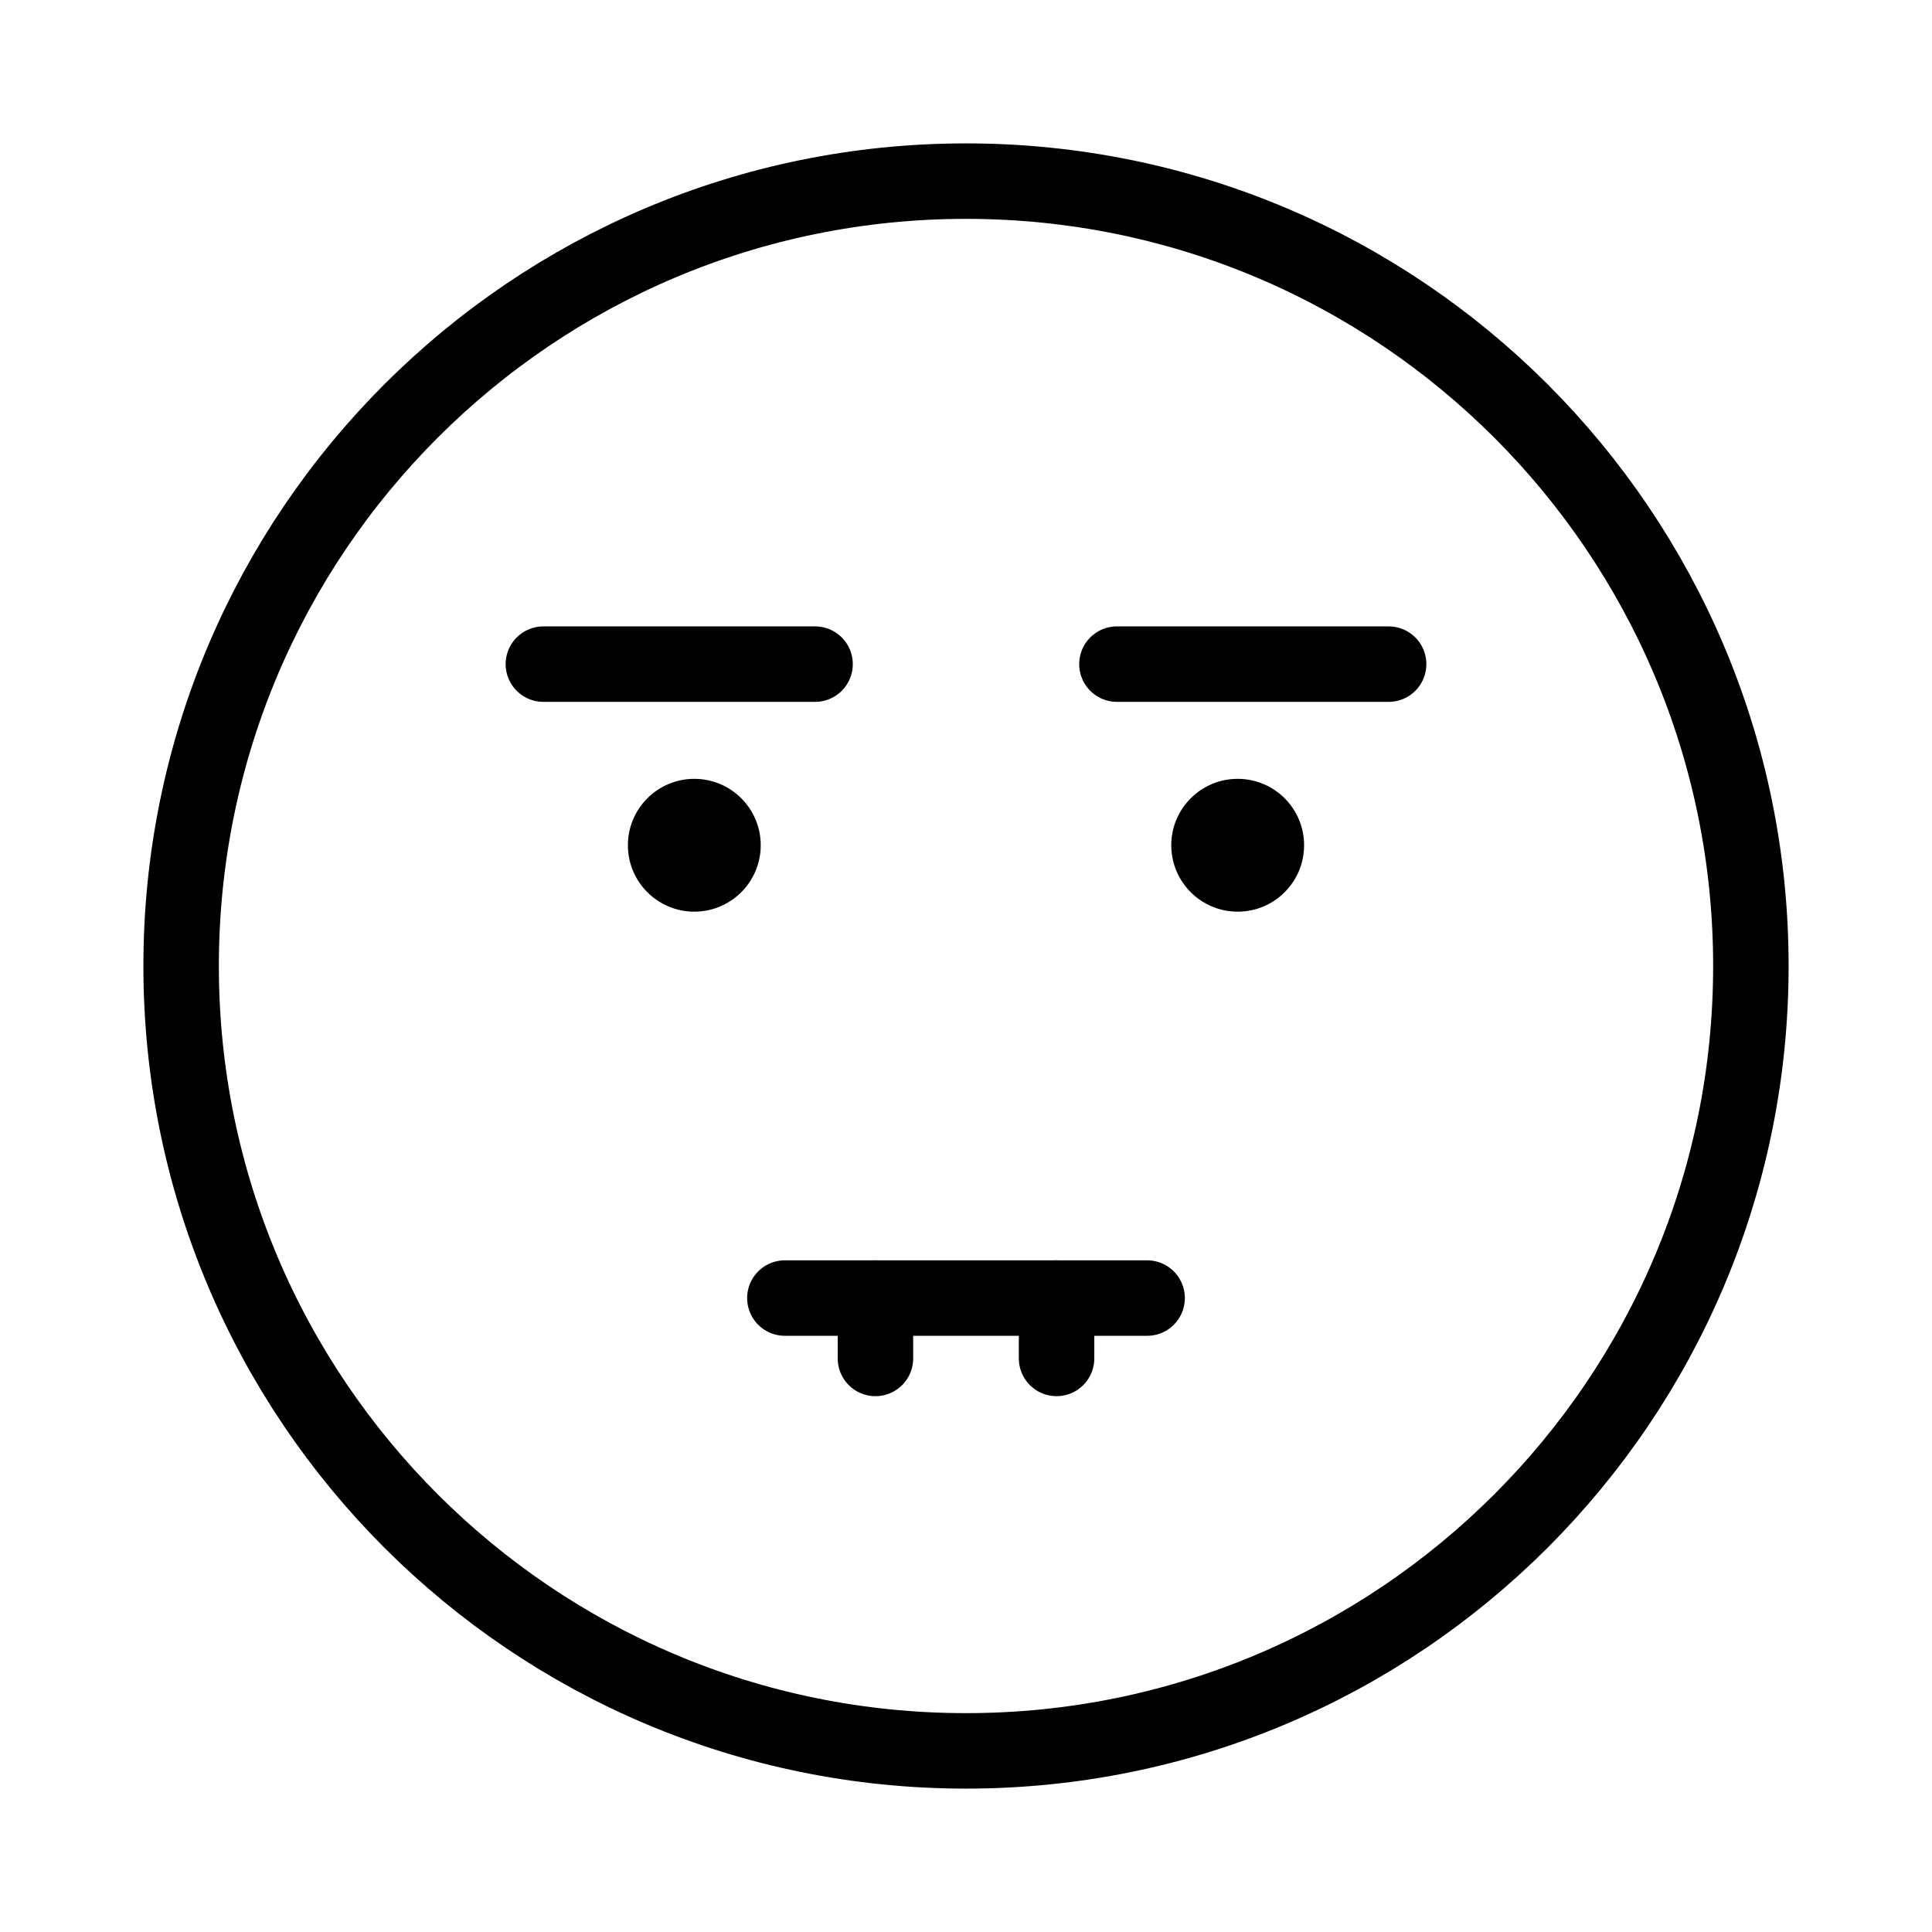
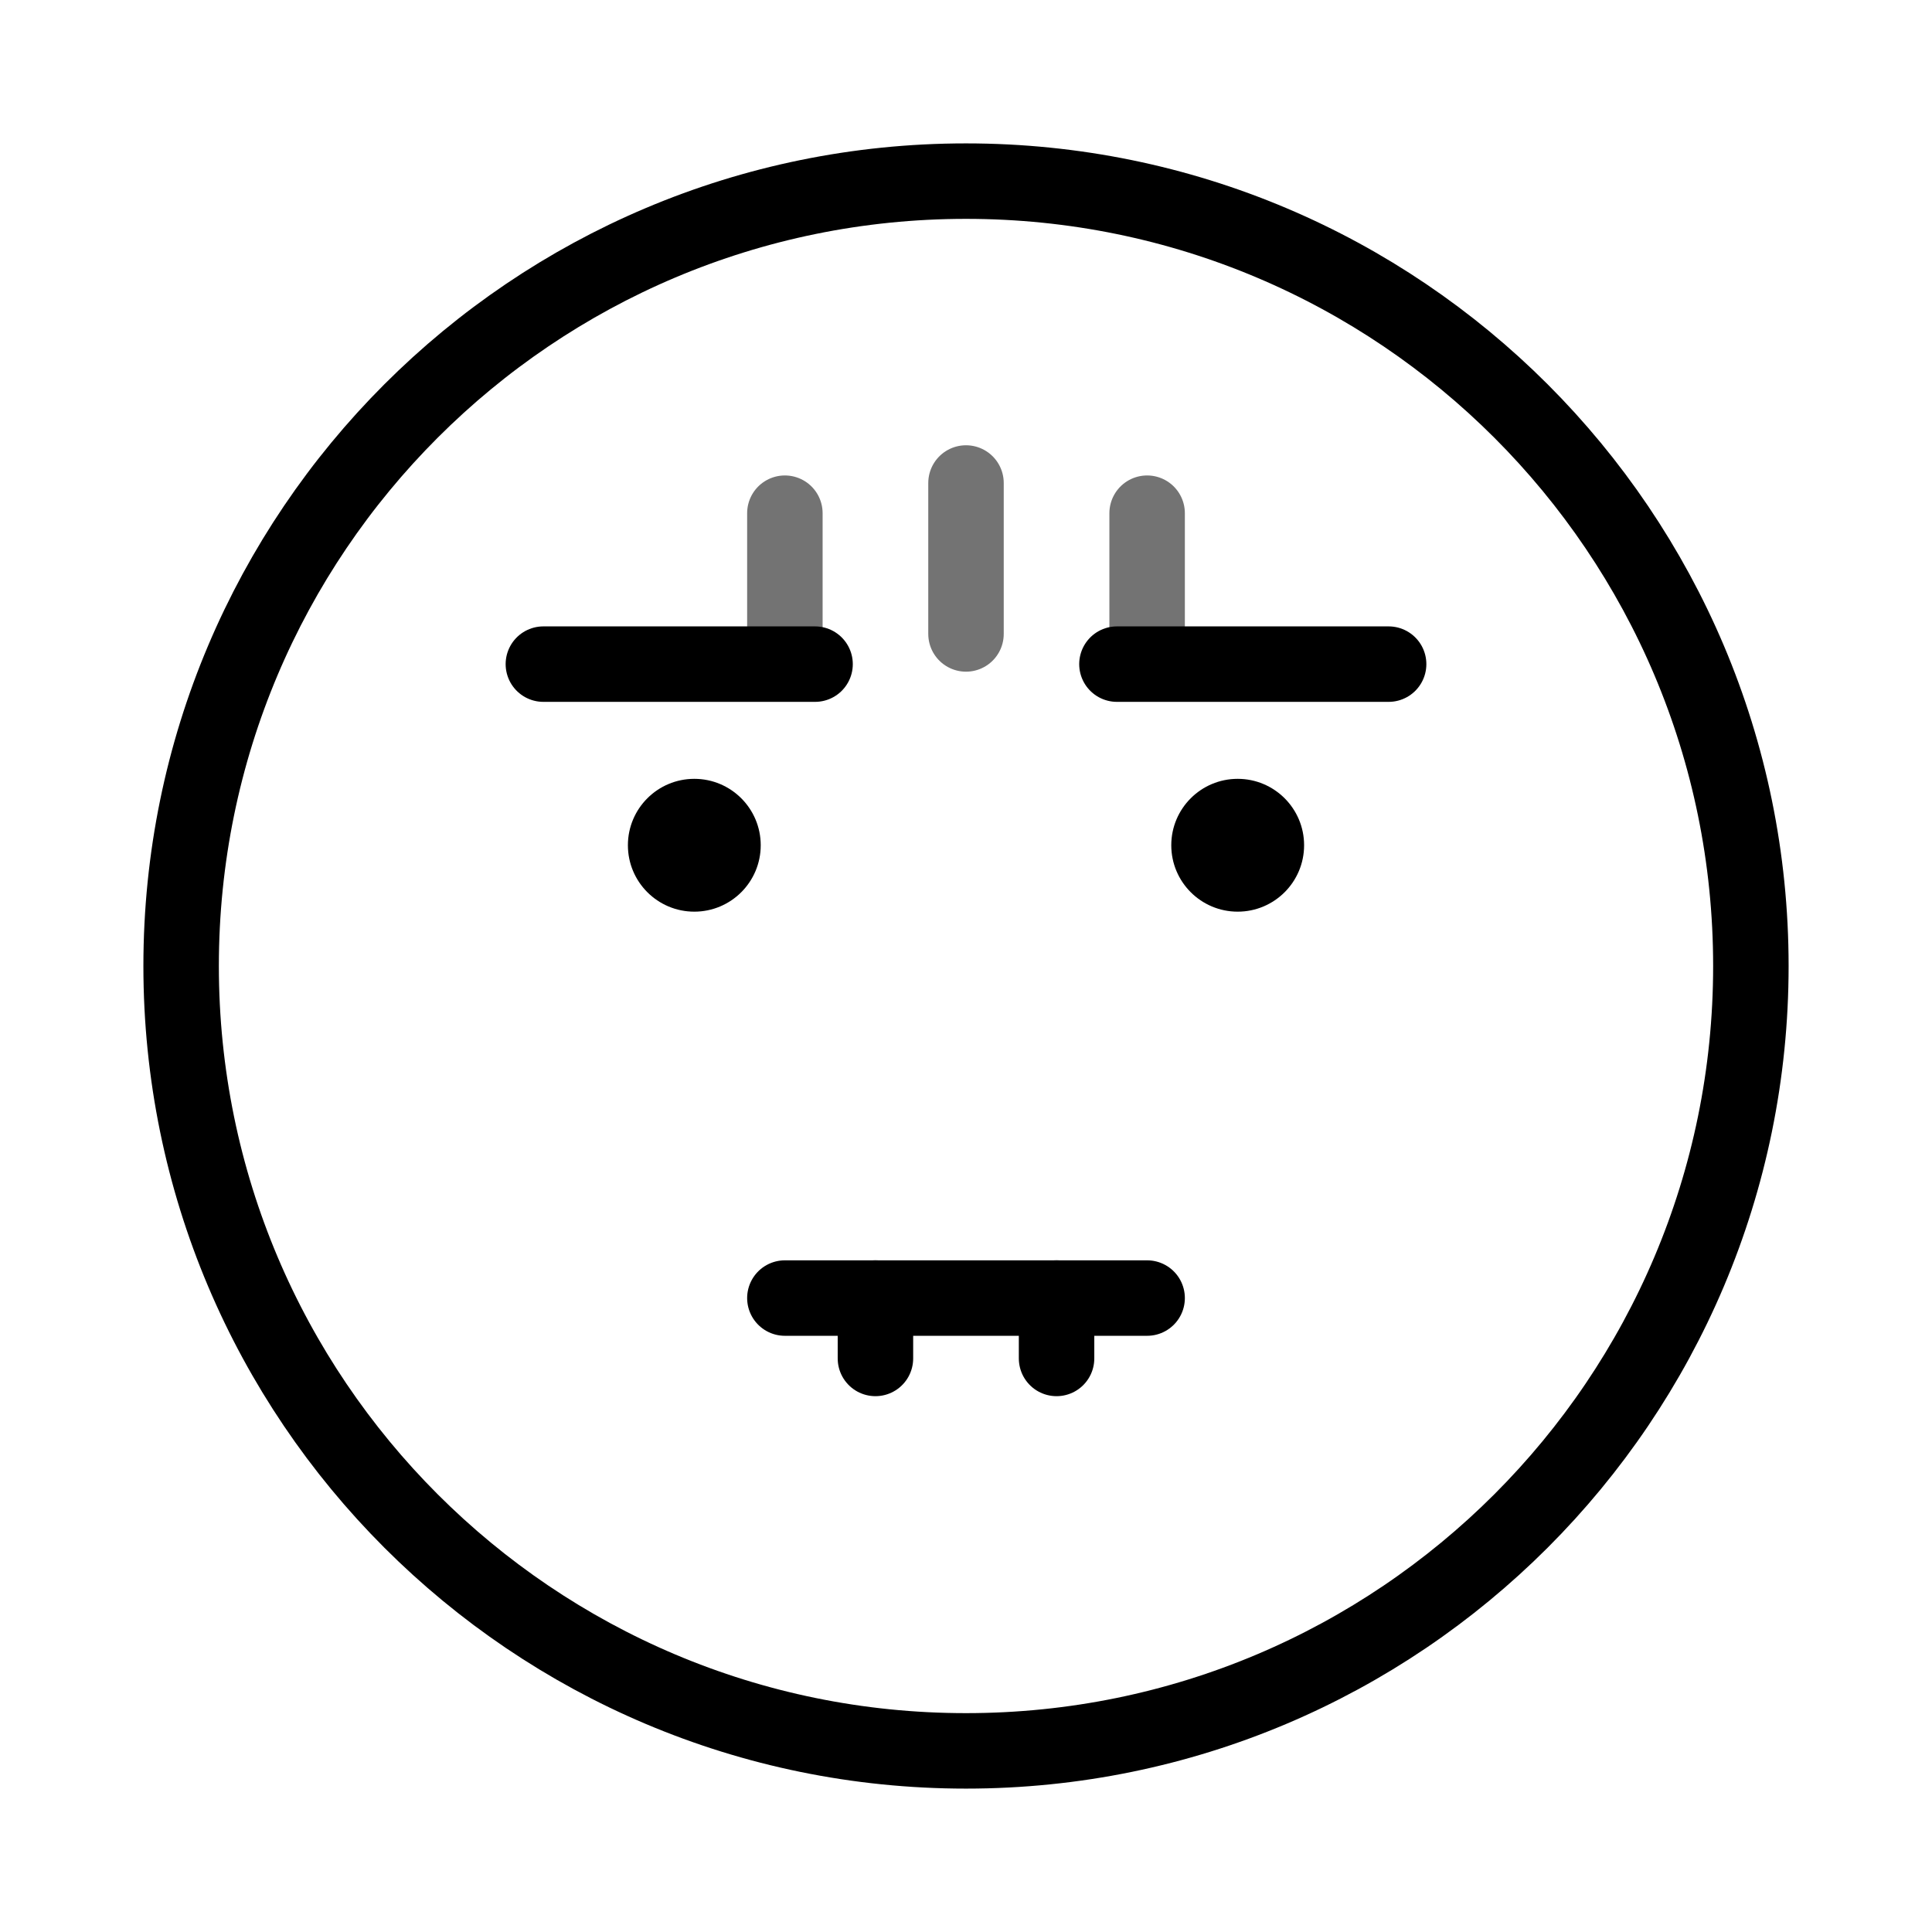
<svg xmlns="http://www.w3.org/2000/svg" viewBox="0 0 64 64" width="64" height="64" fill="none" stroke="currentColor" stroke-width="2.5" stroke-linecap="round" stroke-linejoin="round" aria-hidden="true">
  <circle cx="32" cy="32" r="26" />
  <path d="M18 22h9" />
  <path d="M37 22h9" />
  <circle cx="23" cy="28" r="2.2" fill="currentColor" stroke="none" />
  <circle cx="41" cy="28" r="2.2" fill="currentColor" stroke="none" />
  <path d="M26 43h12" />
  <path d="M29 43v2" />
  <path d="M35 43v2" />
+   <path d="M26 17v4M32 16v5M38 17v4" opacity=".55" />
</svg>
